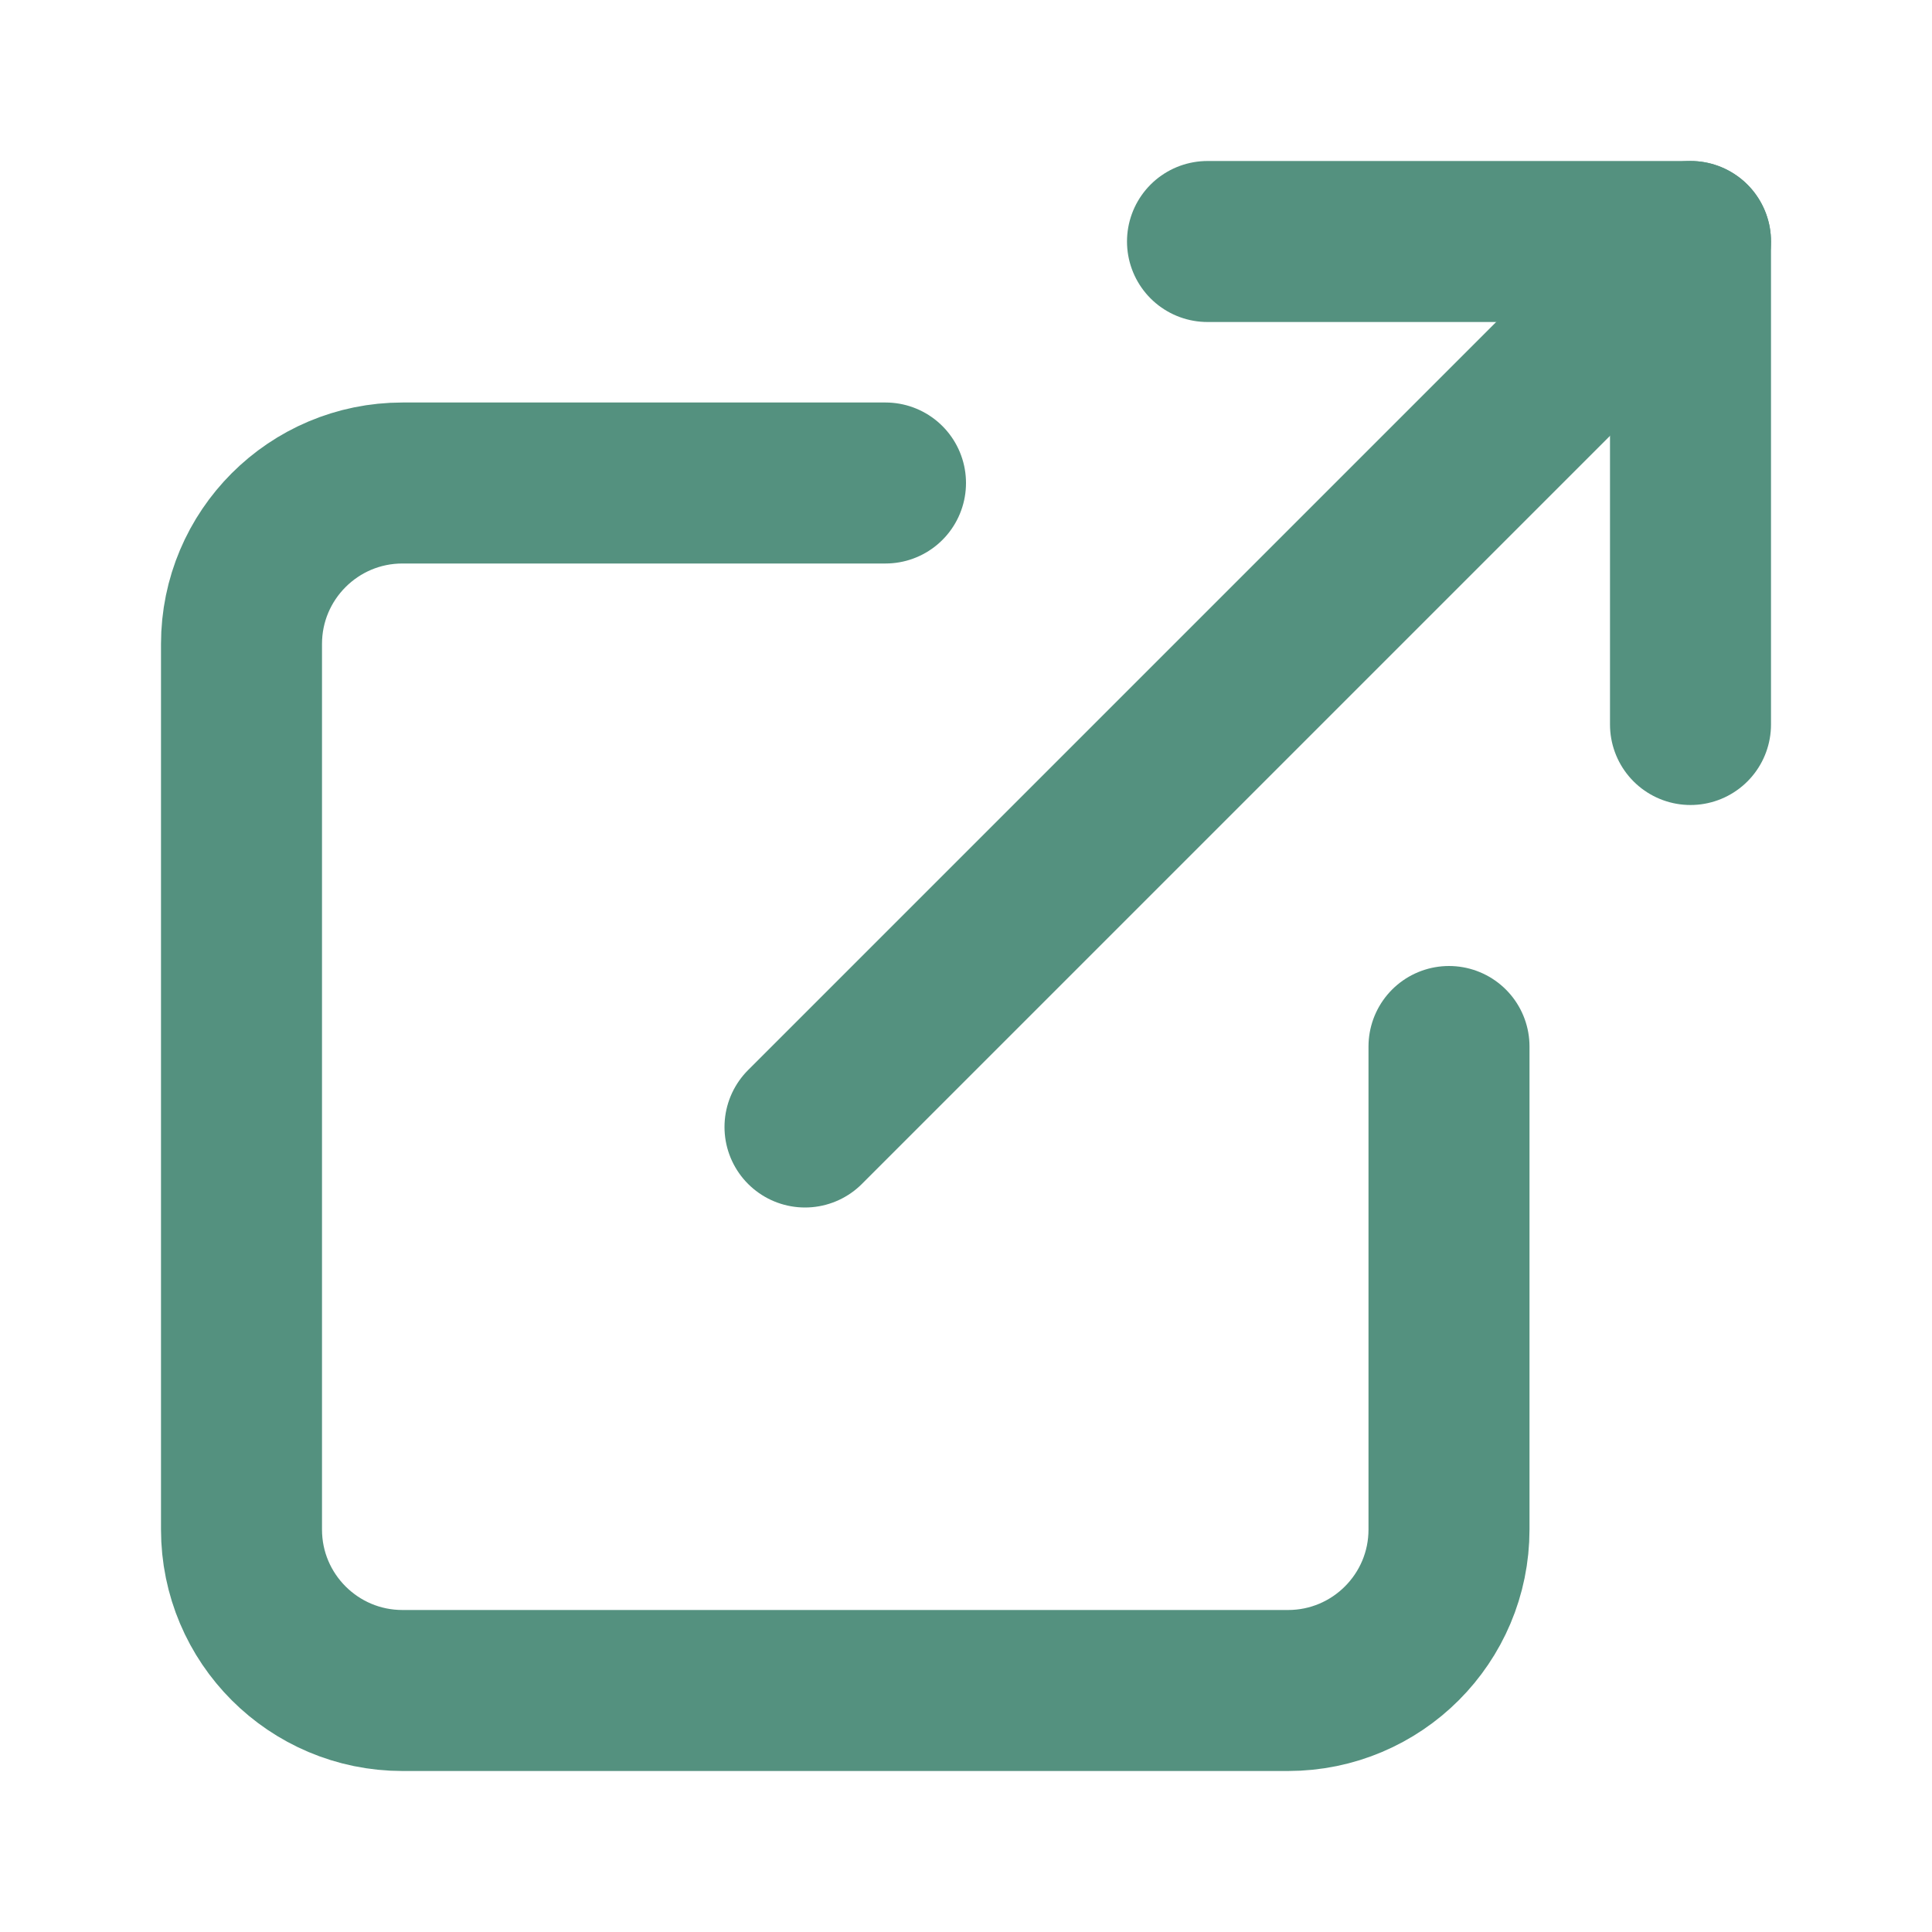
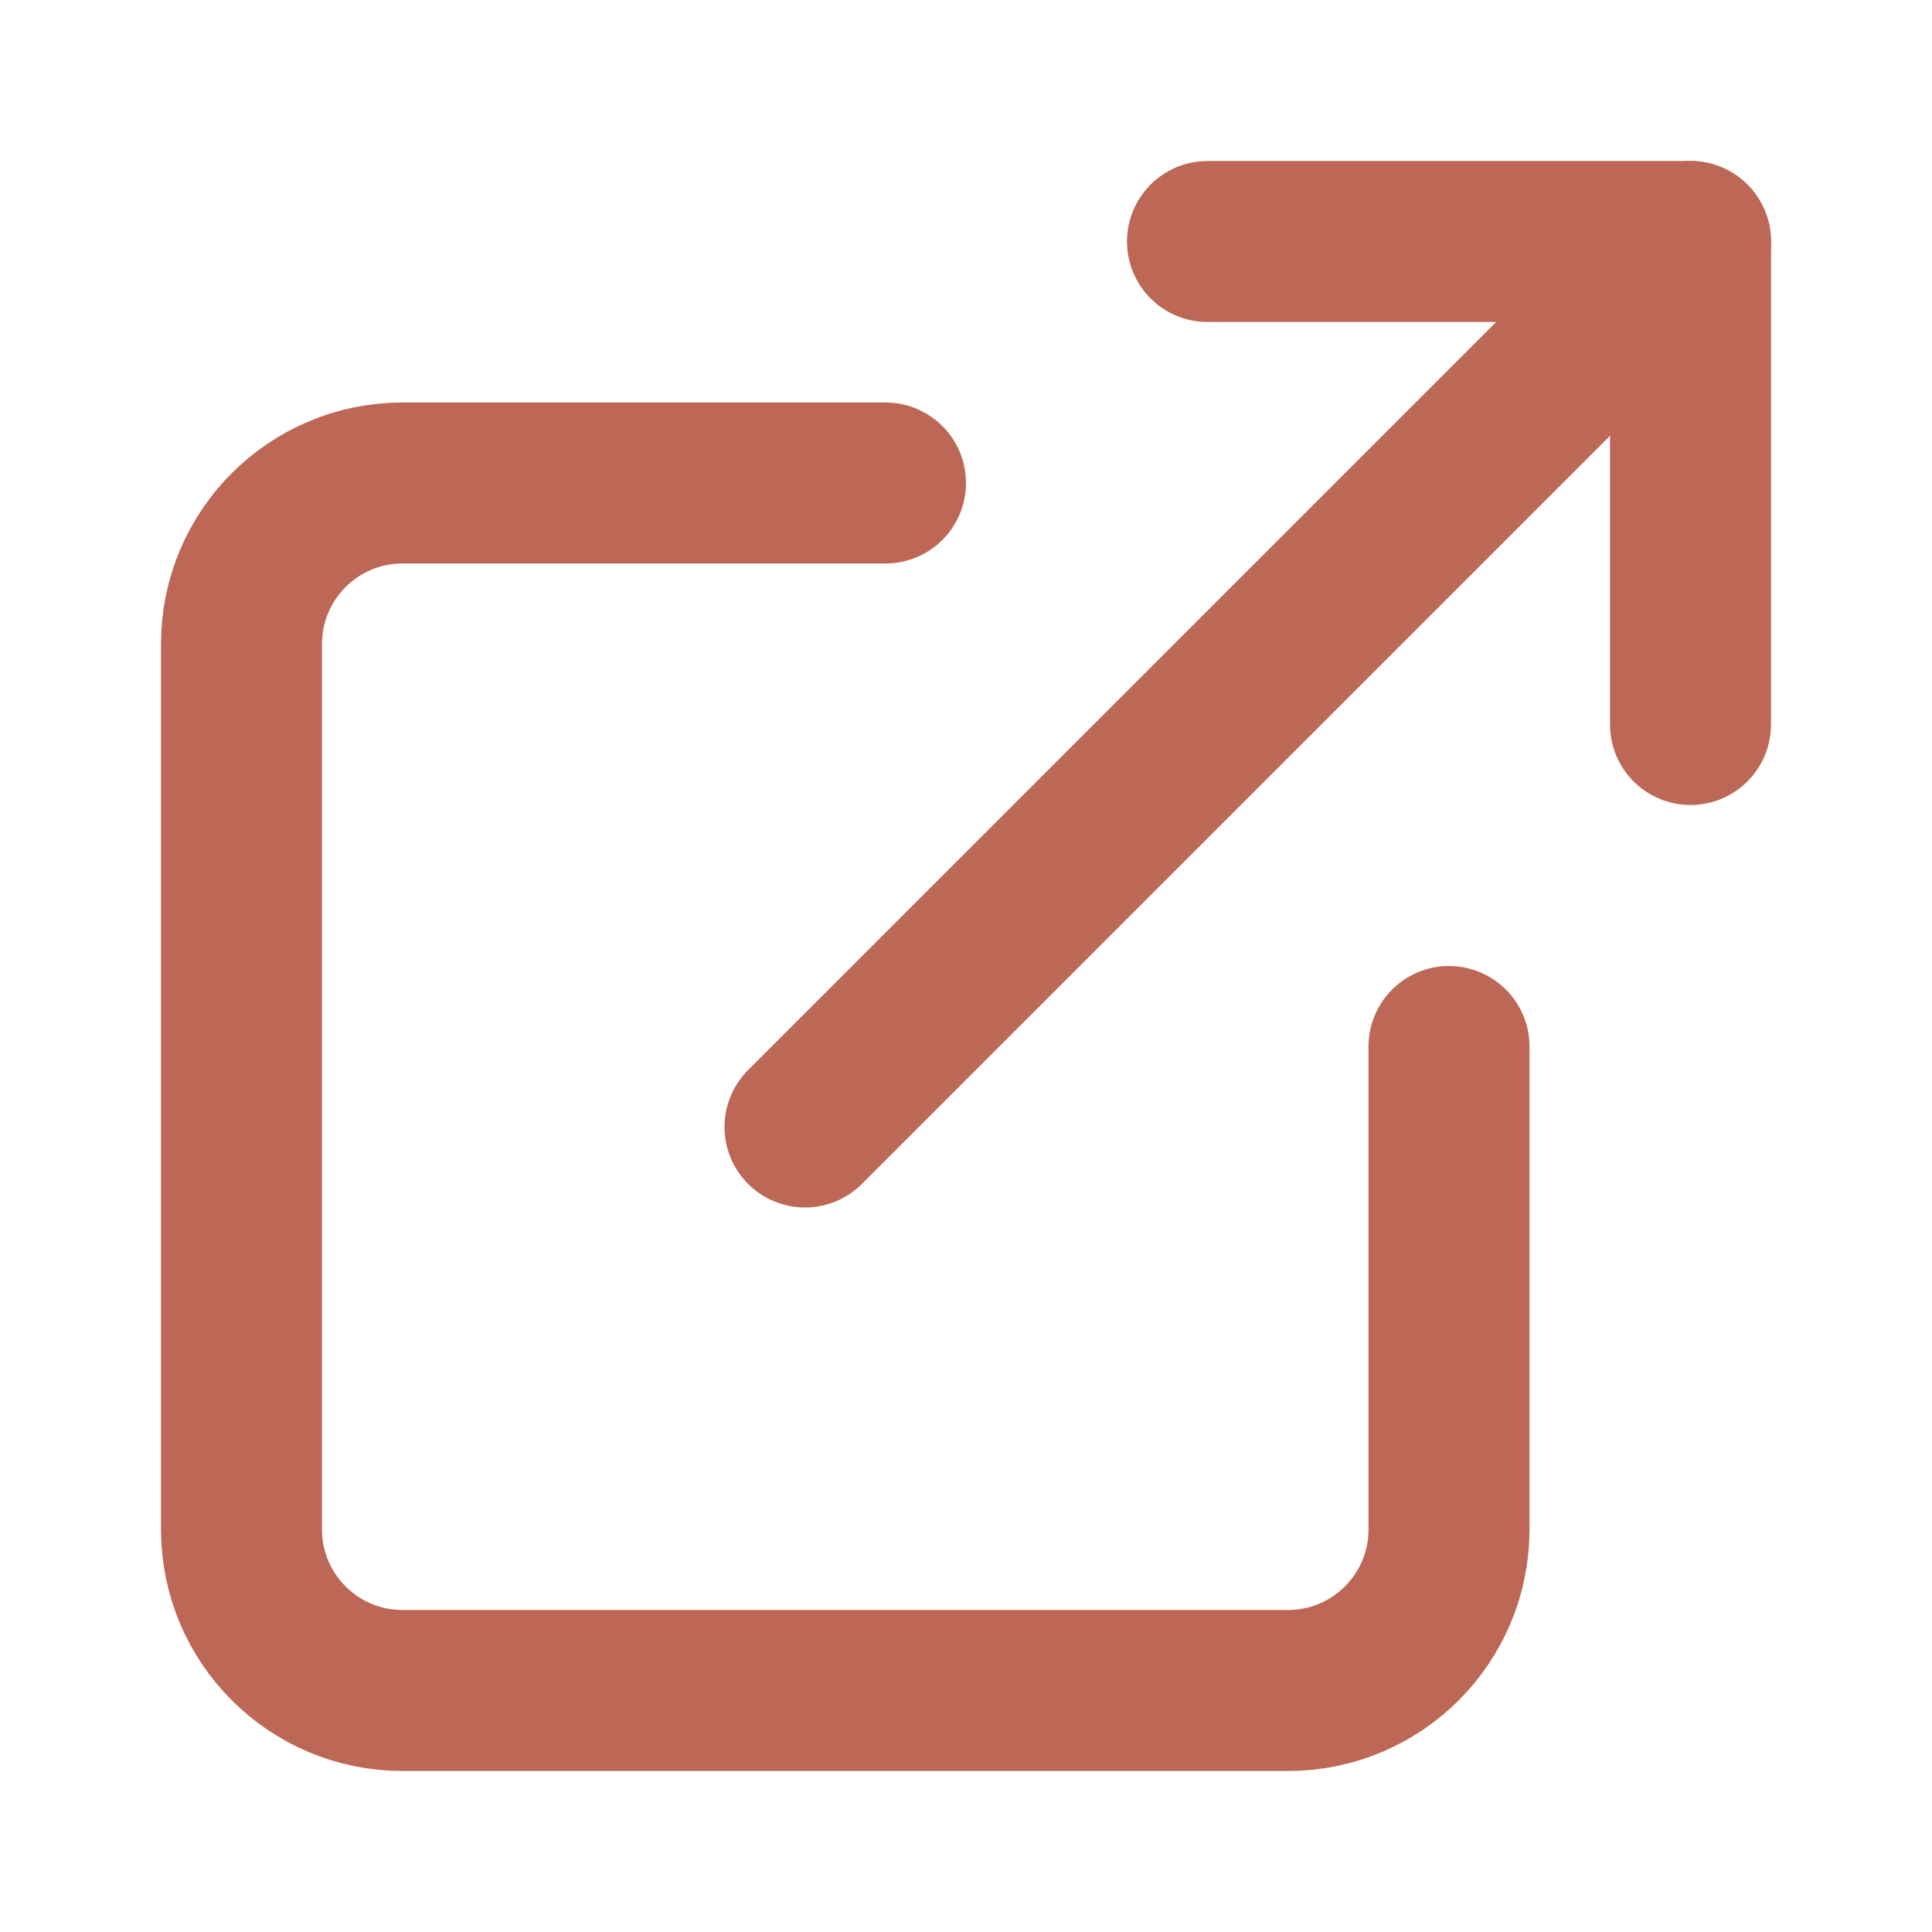
- <svg xmlns="http://www.w3.org/2000/svg" width="24" height="24" viewBox="0 0 24 24" fill="none" stroke="#54917f" stroke-width="2" stroke-linecap="round" stroke-linejoin="round">
+ <svg xmlns="http://www.w3.org/2000/svg" width="24" height="24" viewBox="0 0 24 24" fill="none" stroke="#bd6856" stroke-width="2" stroke-linecap="round" stroke-linejoin="round">
  <path d="M18 13v6a2 2 0 0 1-2 2H5a2 2 0 0 1-2-2V8a2 2 0 0 1 2-2h6" />
  <polyline points="15 3 21 3 21 9" />
  <line x1="10" y1="14" x2="21" y2="3" />
</svg>
